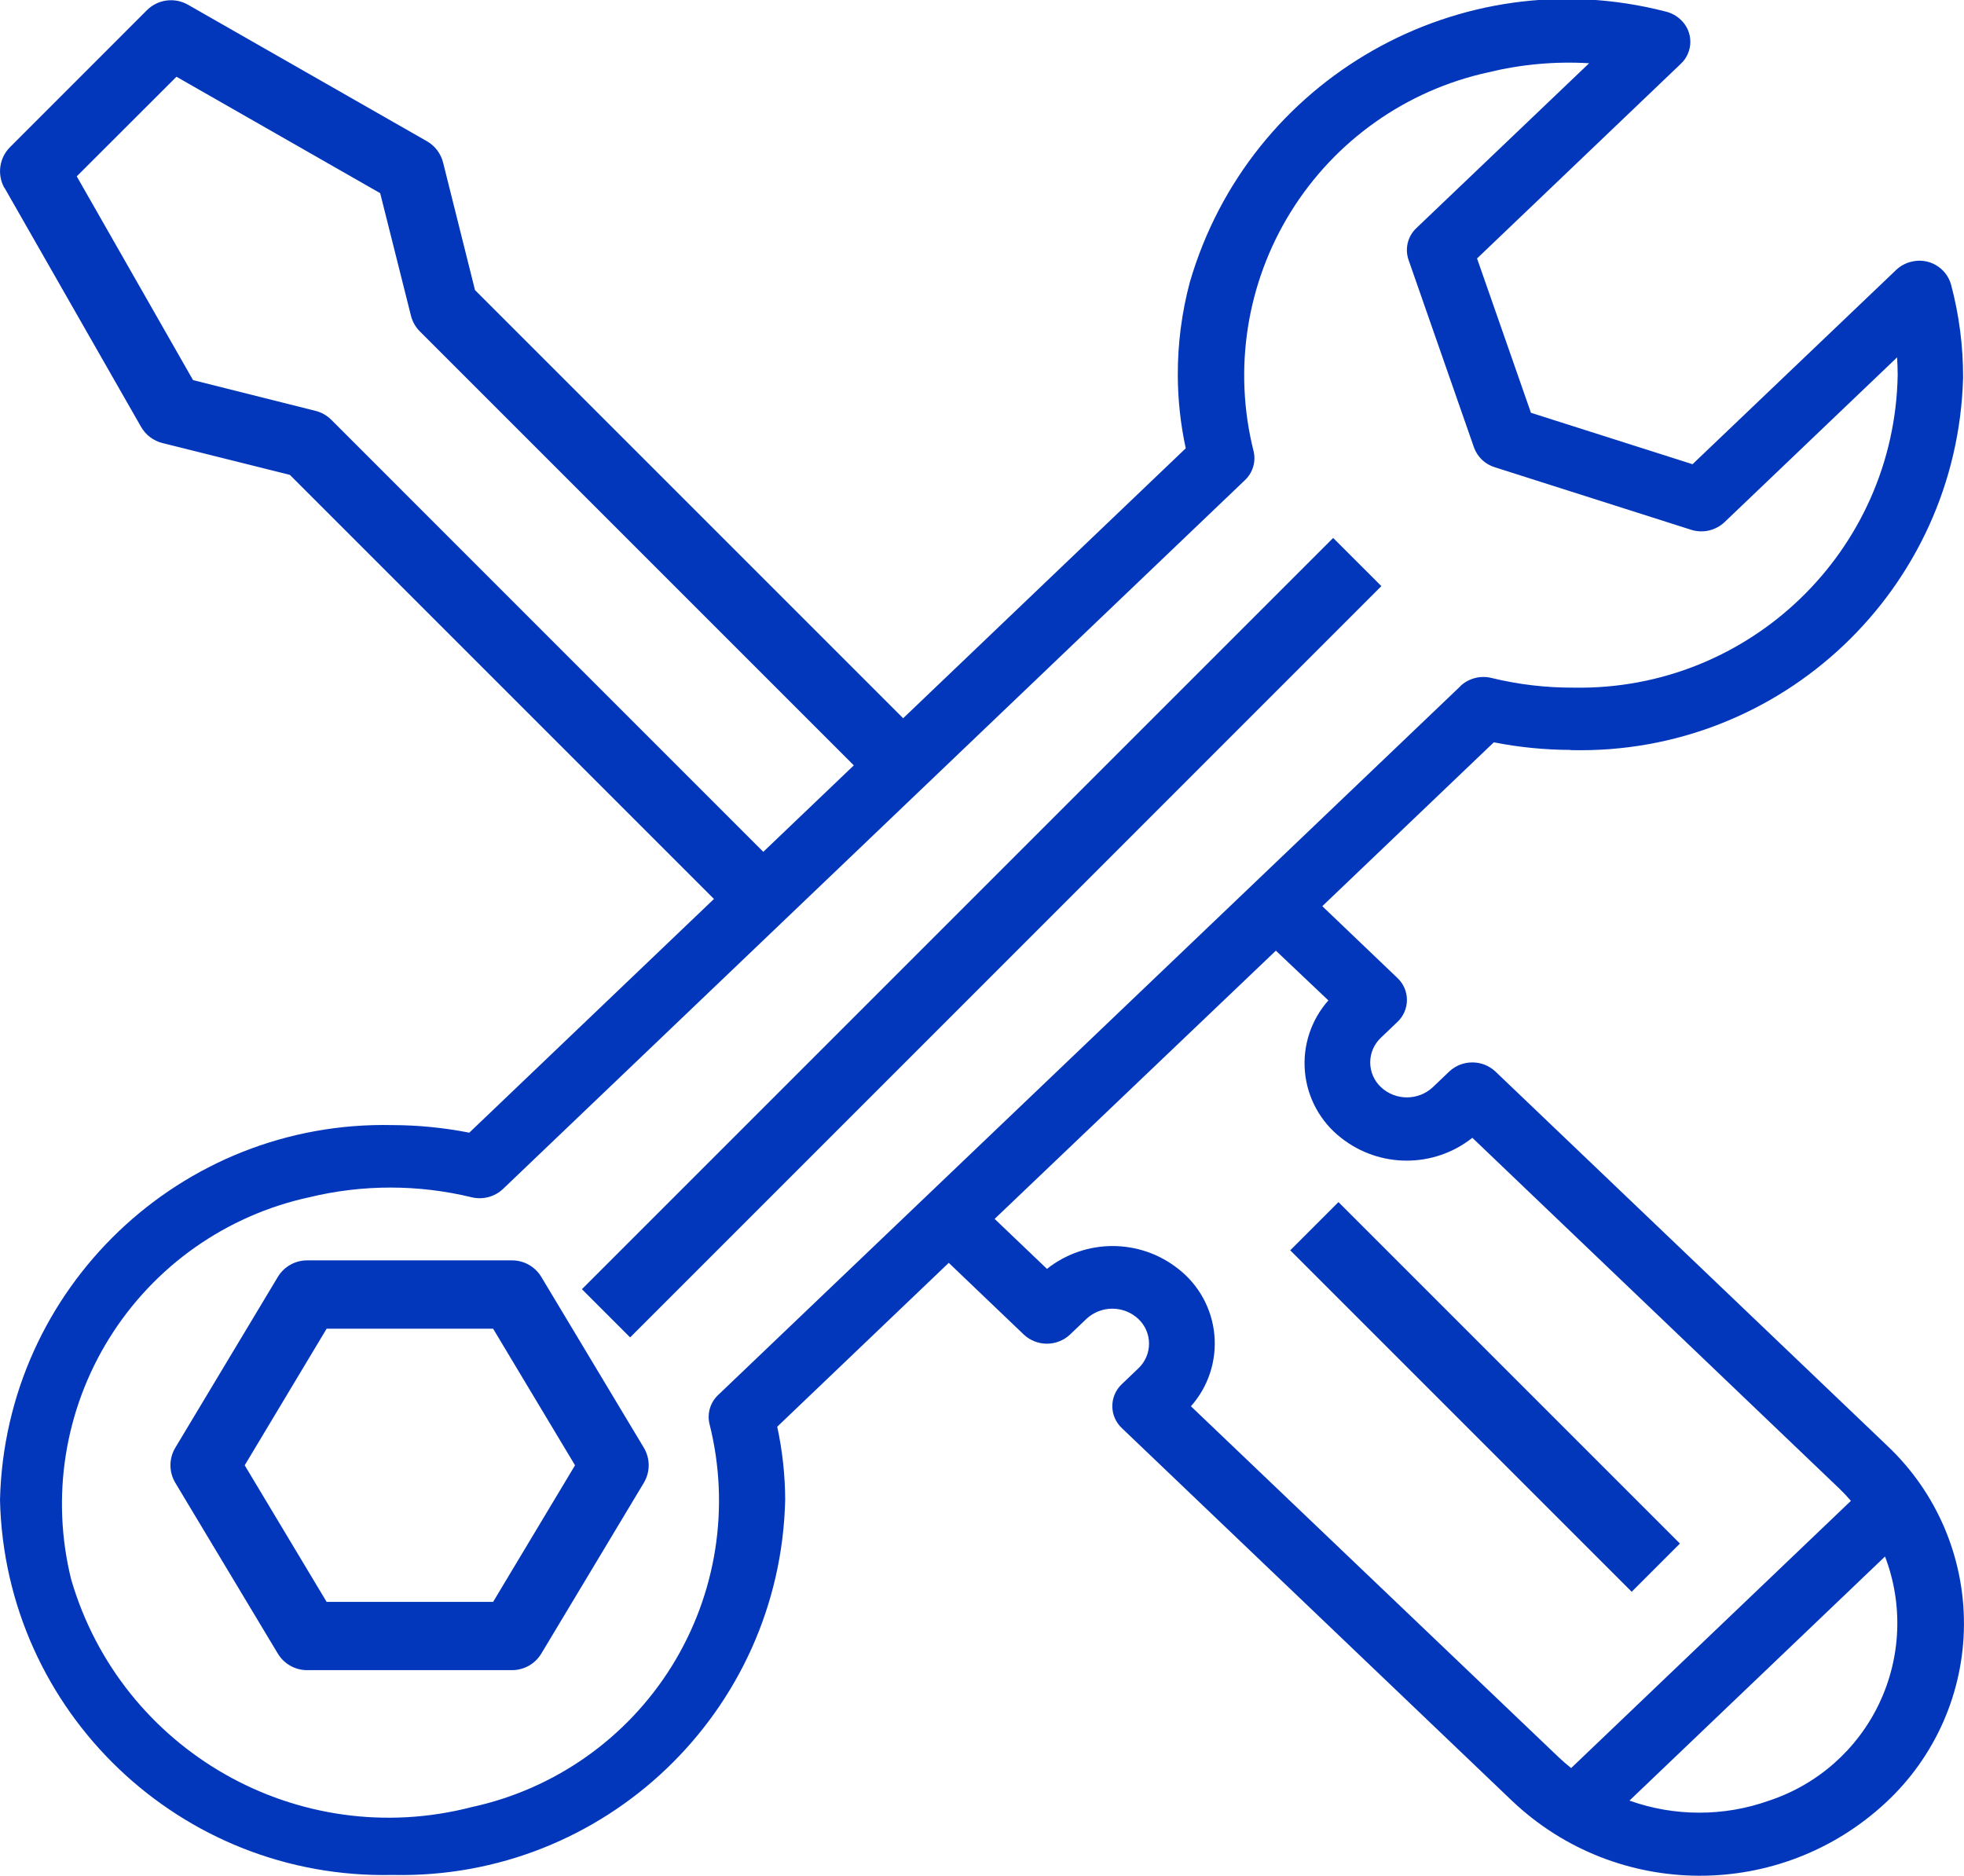
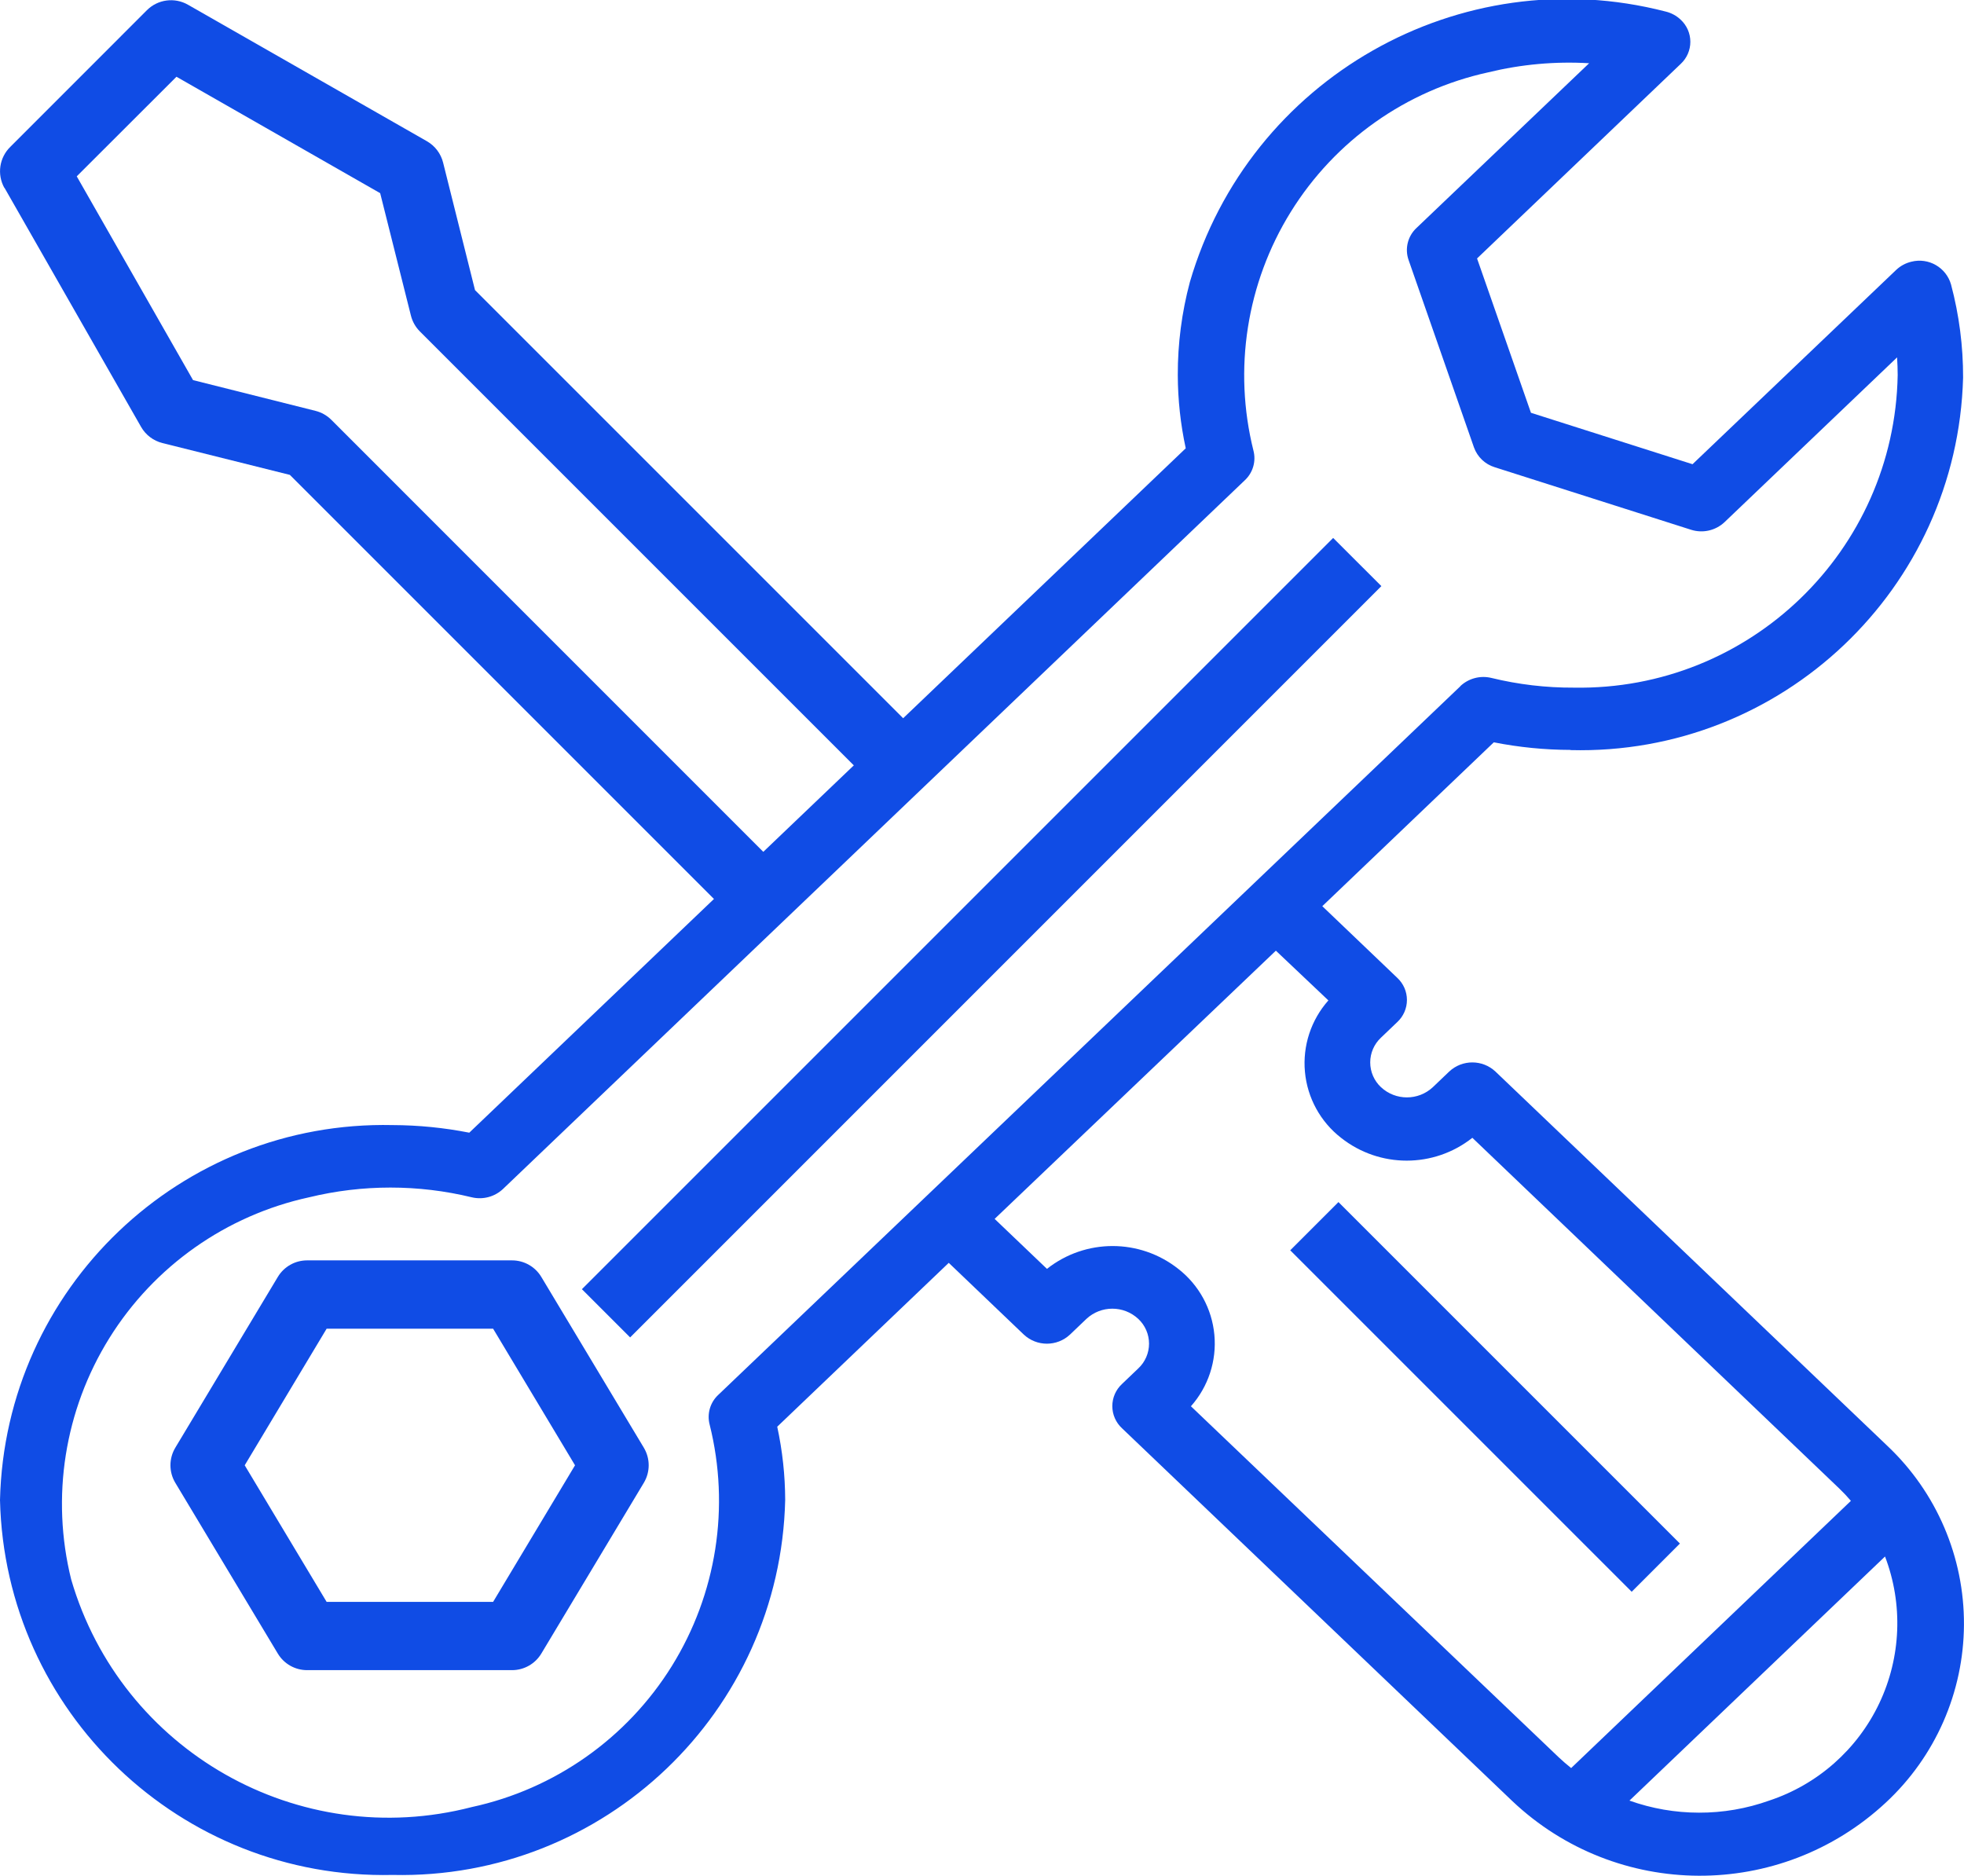
<svg xmlns="http://www.w3.org/2000/svg" width="32.577" height="31.116" viewBox="0 0 32.577 31.116">
  <g id="attributes" transform="translate(-22.274 14)">
    <g id="Group_94" data-name="Group 94" transform="translate(22 -14)">
-       <path id="Path_202" data-name="Path 202" d="M.387,3.191,2.652,7.156a.566.566,0,0,0,.354.268l2.114.528,7.25,7.25.8-.8L5.808,7.039a.565.565,0,0,0-.263-.149L3.514,6.38,1.585,3,3.239,1.348,6.618,3.279l.51,2.031a.565.565,0,0,0,.149.263l7.364,7.364.8-.8-7.25-7.25L7.662,2.773a.567.567,0,0,0-.268-.355L3.429.153a.566.566,0,0,0-.68.091L.484,2.51a.566.566,0,0,0-.1.681Zm0,0" transform="translate(-0.038 -0.075)" fill="#0337bb" />
-       <path id="Path_203" data-name="Path 203" d="M187.244,174.52l-12.461,12.462-.8-.8,12.461-12.461Zm0,0" transform="translate(-164.057 -164.798)" fill="#0337bb" />
-       <path id="Path_204" data-name="Path 204" d="M53.9,399.11a.566.566,0,0,0-.486-.275h-3.4a.566.566,0,0,0-.485.275l-1.7,2.832a.566.566,0,0,0,0,.583l1.7,2.832a.566.566,0,0,0,.485.275h3.4a.567.567,0,0,0,.486-.275l1.7-2.832a.566.566,0,0,0,0-.583ZM53.1,404.5H50.339l-1.359-2.266,1.359-2.266H53.1l1.359,2.266Zm0,0" transform="translate(-44.647 -377.929)" fill="#0337bb" />
-       <path id="Path_205" data-name="Path 205" d="M26.324,12.442a6.352,6.352,0,0,0,6.512-6.178,5.937,5.937,0,0,0-.2-1.545.545.545,0,0,0-.658-.378.551.551,0,0,0-.252.136L28.348,7.7l-2.68-.853-.894-2.56,3.378-3.227a.5.5,0,0,0,0-.733A.55.55,0,0,0,27.9.191,6.521,6.521,0,0,0,20.01,4.68a5.924,5.924,0,0,0-.2,1.541,5.821,5.821,0,0,0,.132,1.215L8.058,18.788a6.693,6.693,0,0,0-1.271-.126,6.372,6.372,0,0,0-6.513,6.22A6.371,6.371,0,0,0,6.786,31.1a6.371,6.371,0,0,0,6.512-6.22,5.837,5.837,0,0,0-.132-1.215l2.845-2.718,1.244,1.189a.561.561,0,0,0,.768,0l.271-.259a.631.631,0,0,1,.861,0,.562.562,0,0,1,0,.821h0l-.271.259a.5.5,0,0,0,0,.733l6.474,6.184a4.527,4.527,0,0,0,6.195.027,4.052,4.052,0,0,0,.028-5.917l-.028-.027-6.474-6.183a.561.561,0,0,0-.767,0l-.271.259a.631.631,0,0,1-.861,0,.562.562,0,0,1,0-.821h0l.271-.259a.5.5,0,0,0,0-.733l-1.244-1.189,2.845-2.718a6.675,6.675,0,0,0,1.271.126Zm2.132,17.625a3.436,3.436,0,0,1-1.154-.2l4.239-4.049a3.1,3.1,0,0,1-1.922,4.049,3.43,3.43,0,0,1-1.162.2ZM22.308,16.594a1.568,1.568,0,0,0,.21,2.279,1.755,1.755,0,0,0,2.178,0l6.091,5.822c.066.063.128.13.188.2l-4.64,4.432c-.071-.057-.141-.116-.207-.179l-6.1-5.822a1.568,1.568,0,0,0-.21-2.279,1.755,1.755,0,0,0-2.178,0l-.868-.829,4.665-4.449ZM24.5,11.38,12.188,23.137a.5.5,0,0,0-.143.493A5.2,5.2,0,0,1,8.1,29.974,5.488,5.488,0,0,1,1.455,26.2,5.205,5.205,0,0,1,5.4,19.86a5.716,5.716,0,0,1,2.7,0,.565.565,0,0,0,.516-.137L20.922,7.966a.5.5,0,0,0,.143-.492A5.145,5.145,0,0,1,24.959,1.2a5.648,5.648,0,0,1,1.674-.151L23.769,3.782a.5.5,0,0,0-.131.53l1.085,3.11a.532.532,0,0,0,.344.328l3.256,1.037a.561.561,0,0,0,.555-.125l2.863-2.734c.006.1.01.2.01.294a5.28,5.28,0,0,1-5.372,5.184,5.648,5.648,0,0,1-1.367-.161.561.561,0,0,0-.516.136h0Zm0,0" transform="translate(0 0)" fill="#0337bb" />
-       <path id="Path_206" data-name="Path 206" d="M389.355,388.289l-.8.8-5.664-5.664.8-.8Zm0,0" transform="translate(-361.216 -362.686)" fill="#0337bb" />
+       <path id="Path_202" data-name="Path 202" d="M.387,3.191,2.652,7.156a.566.566,0,0,0,.354.268l2.114.528,7.25,7.25.8-.8L5.808,7.039a.565.565,0,0,0-.263-.149L3.514,6.38,1.585,3,3.239,1.348,6.618,3.279l.51,2.031a.565.565,0,0,0,.149.263l7.364,7.364.8-.8-7.25-7.25L7.662,2.773a.567.567,0,0,0-.268-.355L3.429.153a.566.566,0,0,0-.68.091L.484,2.51a.566.566,0,0,0-.1.681Zm0,0" transform="translate(-0.038 -0.075)" fill="#104CE5" />
+       <path id="Path_203" data-name="Path 203" d="M187.244,174.52l-12.461,12.462-.8-.8,12.461-12.461Zm0,0" transform="translate(-164.057 -164.798)" fill="#104CE5" />
+       <path id="Path_204" data-name="Path 204" d="M53.9,399.11a.566.566,0,0,0-.486-.275h-3.4a.566.566,0,0,0-.485.275l-1.7,2.832a.566.566,0,0,0,0,.583l1.7,2.832a.566.566,0,0,0,.485.275h3.4a.567.567,0,0,0,.486-.275l1.7-2.832a.566.566,0,0,0,0-.583ZM53.1,404.5H50.339l-1.359-2.266,1.359-2.266H53.1l1.359,2.266Zm0,0" transform="translate(-44.647 -377.929)" fill="#104CE5" />
+       <path id="Path_205" data-name="Path 205" d="M26.324,12.442a6.352,6.352,0,0,0,6.512-6.178,5.937,5.937,0,0,0-.2-1.545.545.545,0,0,0-.658-.378.551.551,0,0,0-.252.136L28.348,7.7l-2.68-.853-.894-2.56,3.378-3.227a.5.5,0,0,0,0-.733A.55.55,0,0,0,27.9.191,6.521,6.521,0,0,0,20.01,4.68a5.924,5.924,0,0,0-.2,1.541,5.821,5.821,0,0,0,.132,1.215L8.058,18.788a6.693,6.693,0,0,0-1.271-.126,6.372,6.372,0,0,0-6.513,6.22A6.371,6.371,0,0,0,6.786,31.1a6.371,6.371,0,0,0,6.512-6.22,5.837,5.837,0,0,0-.132-1.215l2.845-2.718,1.244,1.189a.561.561,0,0,0,.768,0l.271-.259a.631.631,0,0,1,.861,0,.562.562,0,0,1,0,.821h0l-.271.259a.5.5,0,0,0,0,.733l6.474,6.184a4.527,4.527,0,0,0,6.195.027,4.052,4.052,0,0,0,.028-5.917l-.028-.027-6.474-6.183a.561.561,0,0,0-.767,0l-.271.259a.631.631,0,0,1-.861,0,.562.562,0,0,1,0-.821h0l.271-.259a.5.5,0,0,0,0-.733l-1.244-1.189,2.845-2.718a6.675,6.675,0,0,0,1.271.126Zm2.132,17.625a3.436,3.436,0,0,1-1.154-.2l4.239-4.049a3.1,3.1,0,0,1-1.922,4.049,3.43,3.43,0,0,1-1.162.2ZM22.308,16.594a1.568,1.568,0,0,0,.21,2.279,1.755,1.755,0,0,0,2.178,0l6.091,5.822c.066.063.128.13.188.2l-4.64,4.432c-.071-.057-.141-.116-.207-.179l-6.1-5.822a1.568,1.568,0,0,0-.21-2.279,1.755,1.755,0,0,0-2.178,0l-.868-.829,4.665-4.449ZM24.5,11.38,12.188,23.137a.5.5,0,0,0-.143.493A5.2,5.2,0,0,1,8.1,29.974,5.488,5.488,0,0,1,1.455,26.2,5.205,5.205,0,0,1,5.4,19.86a5.716,5.716,0,0,1,2.7,0,.565.565,0,0,0,.516-.137L20.922,7.966a.5.5,0,0,0,.143-.492A5.145,5.145,0,0,1,24.959,1.2a5.648,5.648,0,0,1,1.674-.151L23.769,3.782a.5.5,0,0,0-.131.53l1.085,3.11a.532.532,0,0,0,.344.328l3.256,1.037a.561.561,0,0,0,.555-.125l2.863-2.734c.006.1.01.2.01.294a5.28,5.28,0,0,1-5.372,5.184,5.648,5.648,0,0,1-1.367-.161.561.561,0,0,0-.516.136h0Zm0,0" transform="translate(0 0)" fill="#104CE5" />
+       <path id="Path_206" data-name="Path 206" d="M389.355,388.289l-.8.8-5.664-5.664.8-.8Zm0,0" transform="translate(-361.216 -362.686)" fill="#104CE5" />
    </g>
  </g>
</svg>
